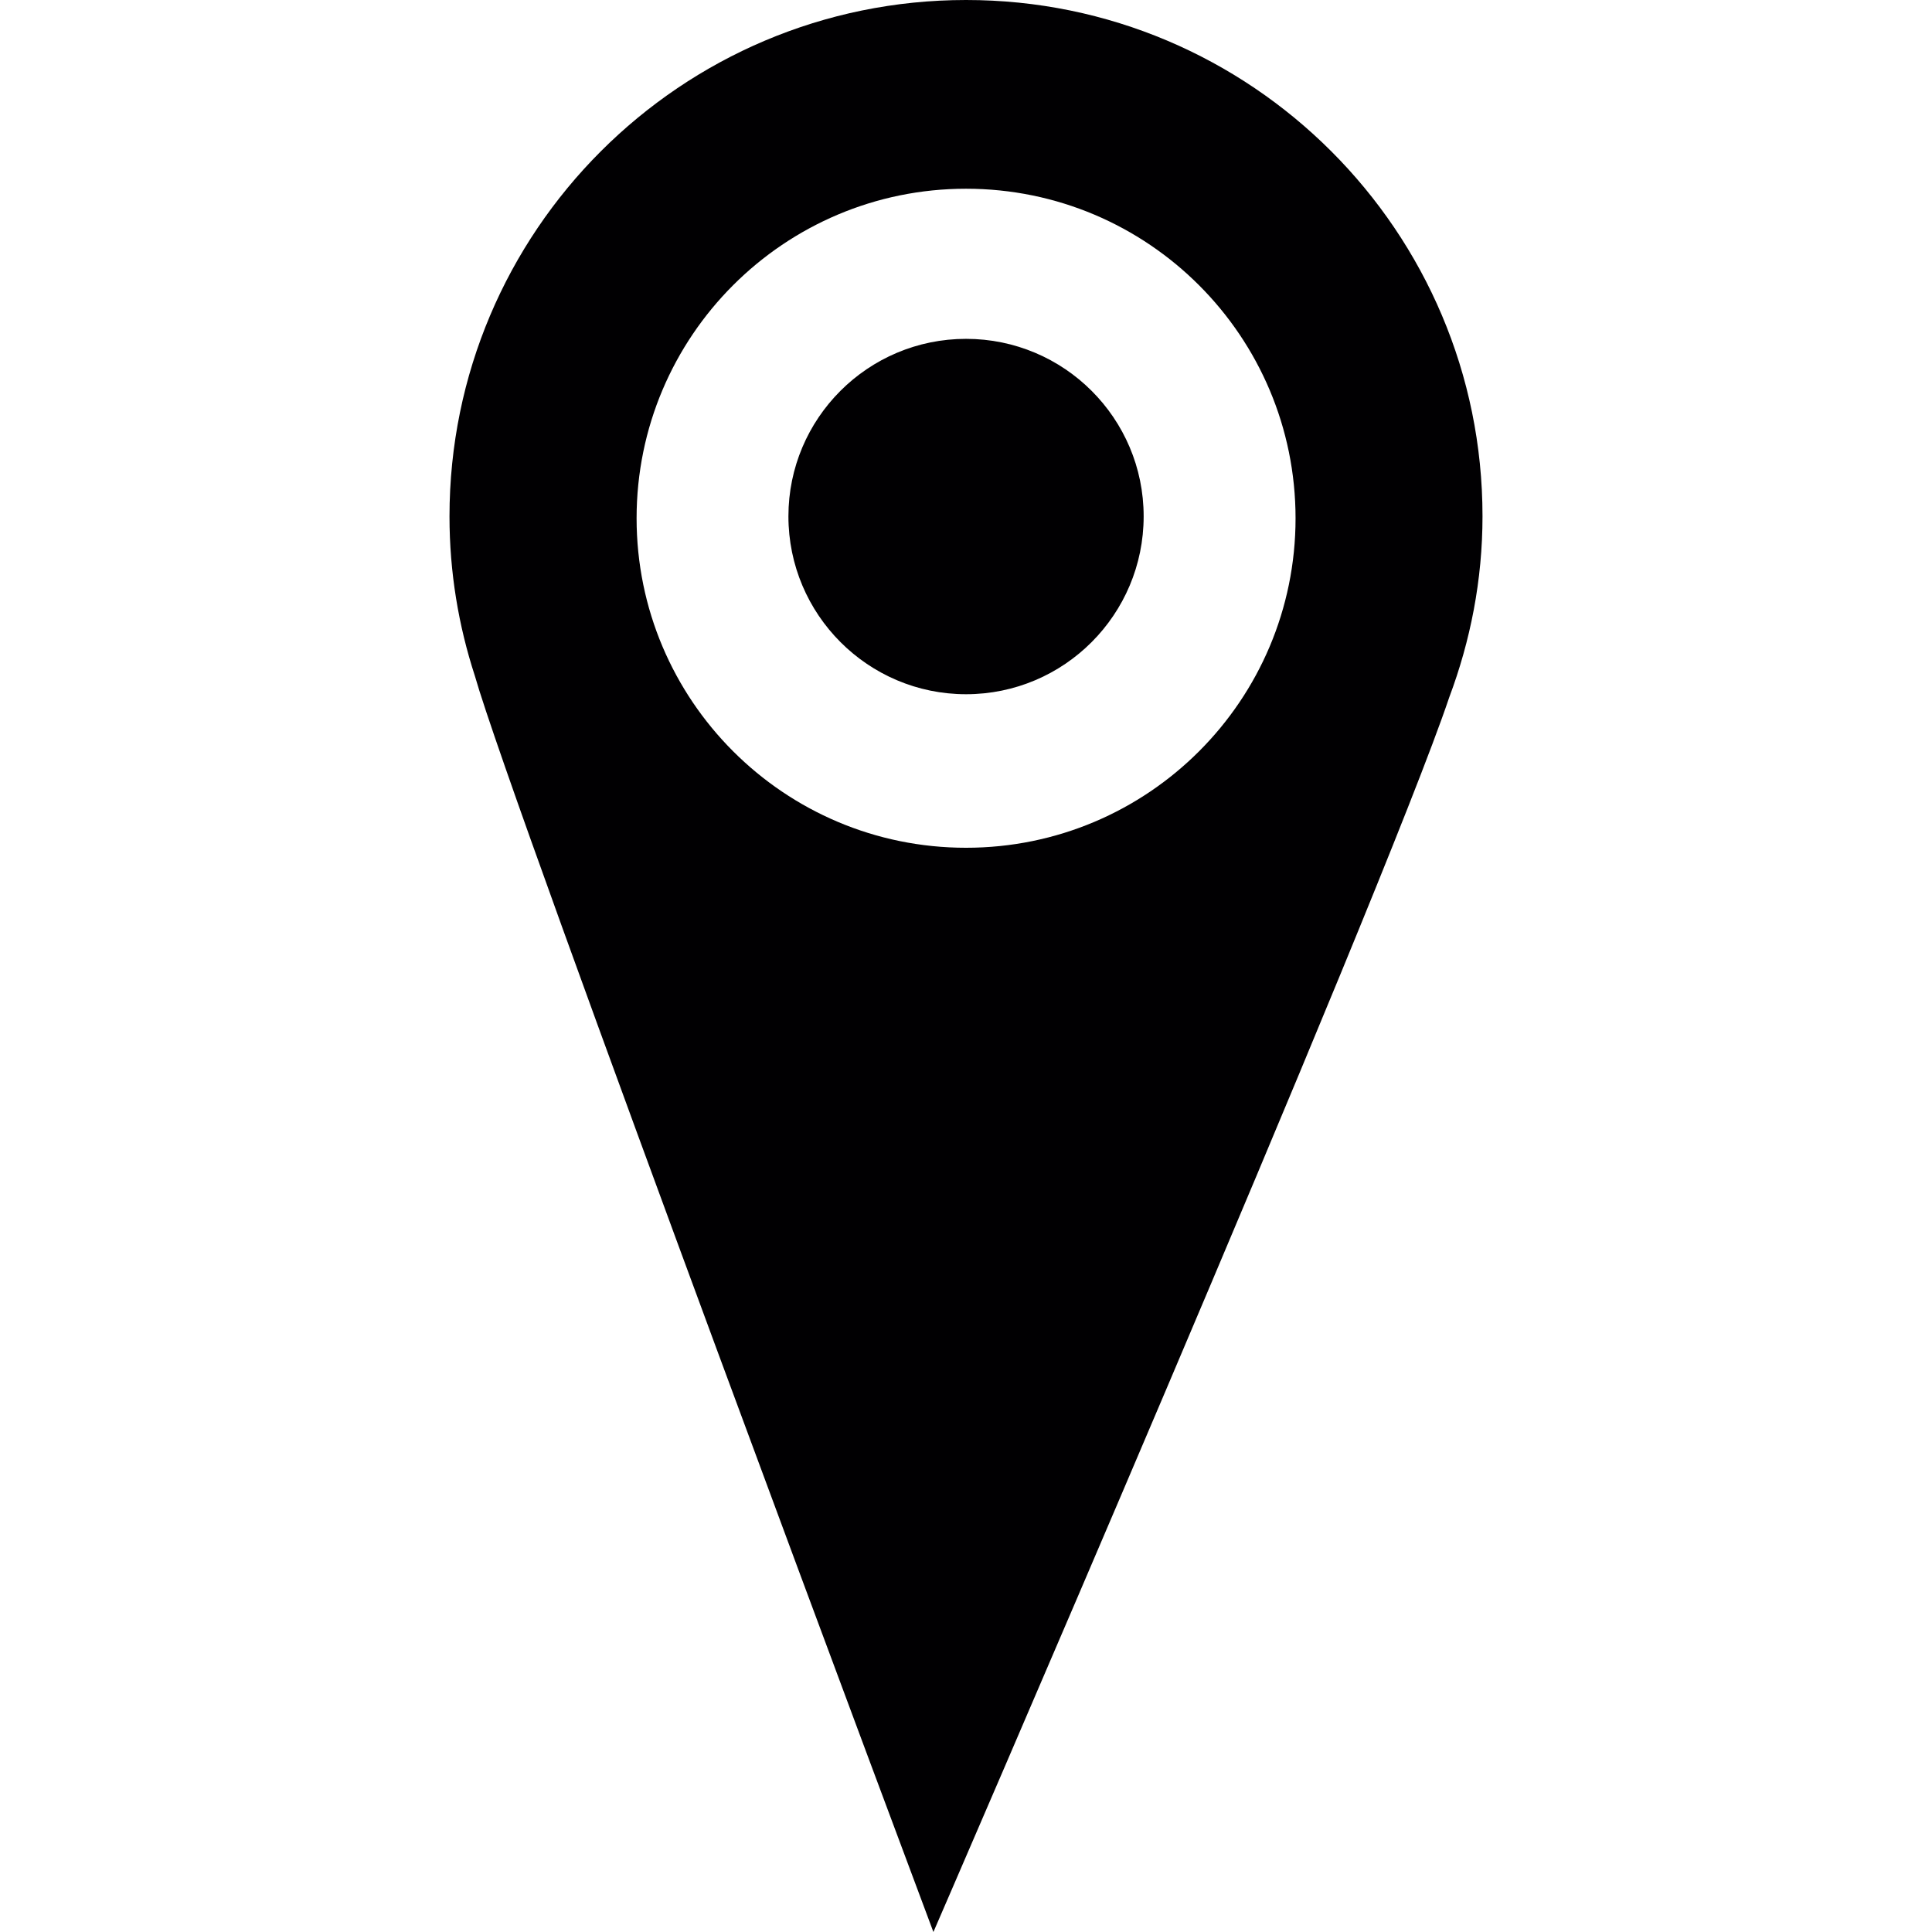
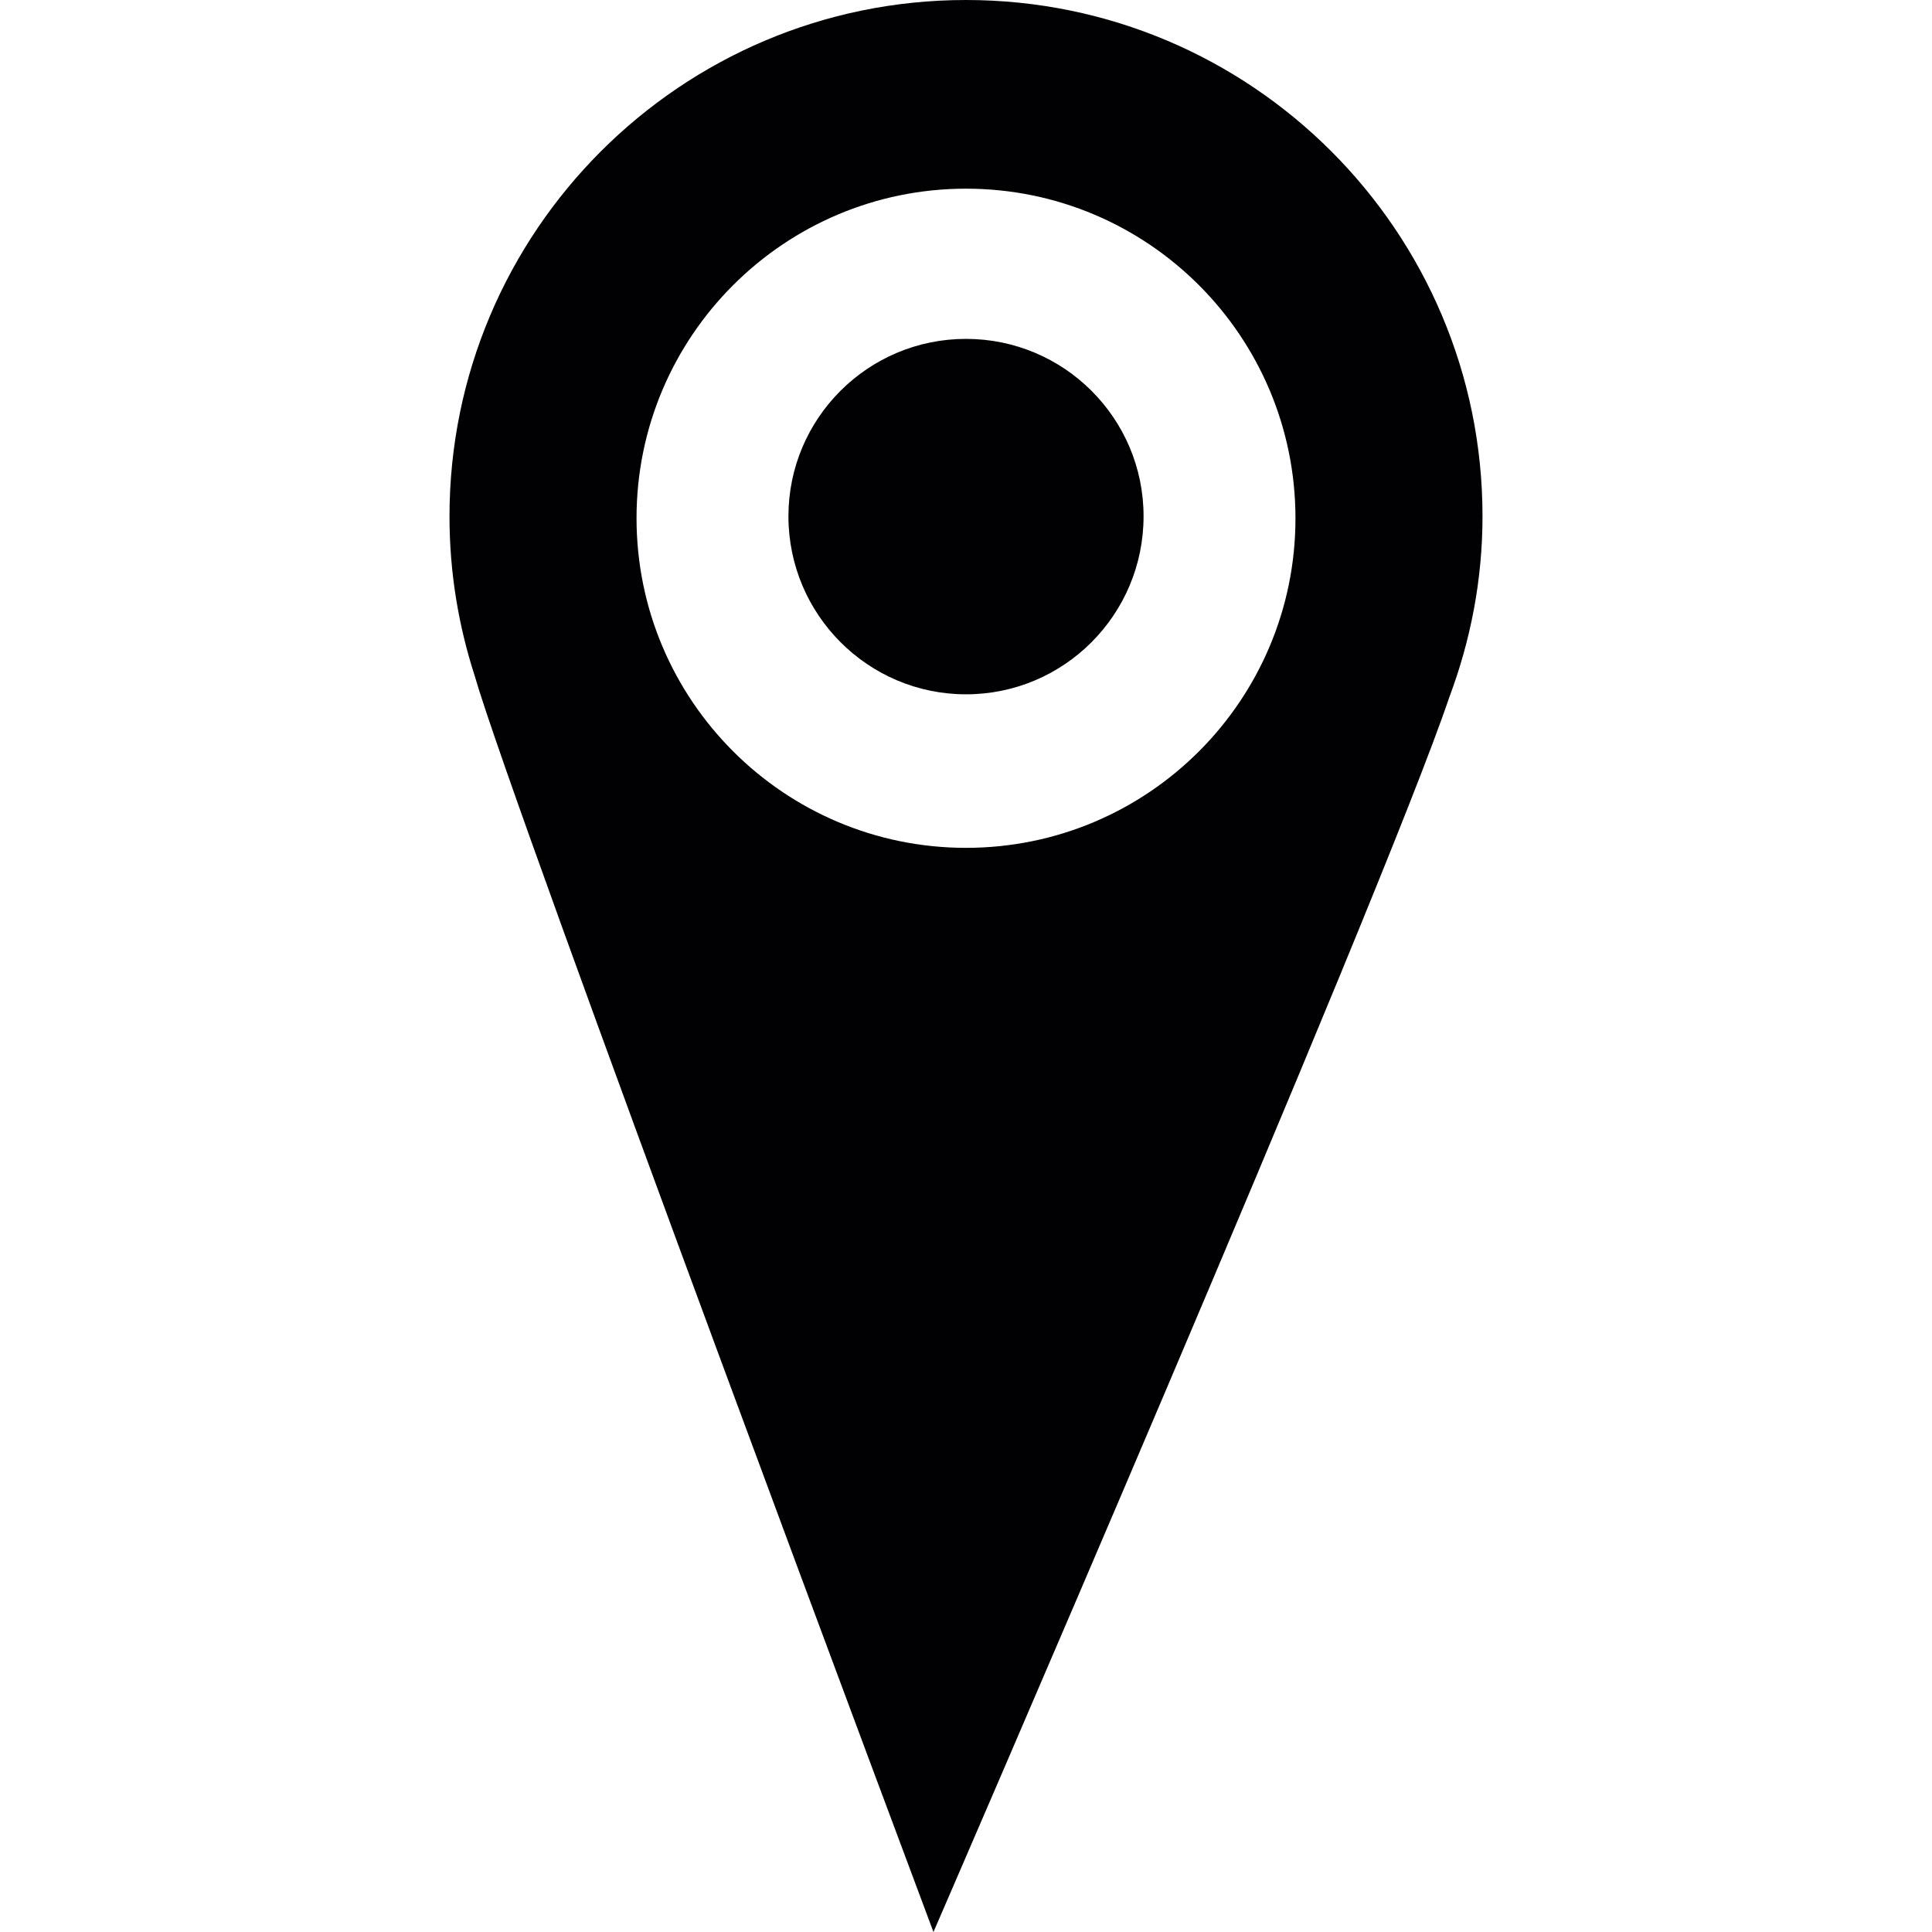
- <svg xmlns="http://www.w3.org/2000/svg" version="1.1" id="Capa_1" x="0px" y="0px" viewBox="0 0 264.938 264.938" style="enable-background:new 0 0 264.938 264.938;" xml:space="preserve">
-   <g>
-     <g>
-       <g>
-         <path style="fill:#010002;" d="M156.831,70.804c0,13.473-10.904,24.396-24.357,24.396c-13.434,0-24.357-10.923-24.357-24.396     c0-13.434,10.904-24.337,24.357-24.337C145.927,46.467,156.831,57.37,156.831,70.804z M203.298,70.795     c0,8.764-1.661,17.098-4.563,24.836c-9.282,27.571-70.736,169.307-70.736,169.307S70.14,110.403,65.118,92.68     c-2.237-6.868-3.478-14.196-3.478-21.866C61.64,31.743,93.354,0,132.474,0C171.593-0.01,203.307,31.733,203.298,70.795z      M177.661,71.078c0-24.953-20.214-45.197-45.187-45.197c-24.953,0-45.177,20.234-45.177,45.187s20.224,45.187,45.177,45.187     C157.446,116.255,177.661,96.031,177.661,71.078z" />
-       </g>
-     </g>
+ <svg xmlns="http://www.w3.org/2000/svg" width="32pt" height="32pt" viewBox="0 0 32 32" version="1.1">
+   <g id="surface1">
+     <path style=" stroke:none;fill-rule:nonzero;fill:rgb(0.392%,0%,0.784%);fill-opacity:1;" d="M 18.941 8.551 C 18.941 10.18 17.625 11.5 16 11.5 C 14.379 11.5 13.059 10.18 13.059 8.551 C 13.059 6.93 14.375 5.613 16 5.613 C 17.625 5.613 18.941 6.93 18.941 8.551 Z M 24.555 8.551 C 24.555 9.609 24.355 10.617 24.004 11.551 C 22.883 14.879 15.461 32 15.461 32 C 15.461 32 8.473 13.336 7.863 11.195 C 7.594 10.363 7.445 9.48 7.445 8.555 C 7.445 3.836 11.277 0 16 0 C 20.727 0 24.555 3.832 24.555 8.551 Z M 21.457 8.586 C 21.457 5.57 19.016 3.125 16 3.125 C 12.988 3.125 10.543 5.57 10.543 8.582 C 10.543 11.598 12.988 14.043 16 14.043 C 19.016 14.043 21.457 11.598 21.457 8.586 Z M 21.457 8.586 " />
  </g>
-   <g>
- </g>
-   <g>
- </g>
-   <g>
- </g>
-   <g>
- </g>
-   <g>
- </g>
-   <g>
- </g>
-   <g>
- </g>
-   <g>
- </g>
-   <g>
- </g>
-   <g>
- </g>
-   <g>
- </g>
-   <g>
- </g>
-   <g>
- </g>
-   <g>
- </g>
-   <g>
- </g>
</svg>
